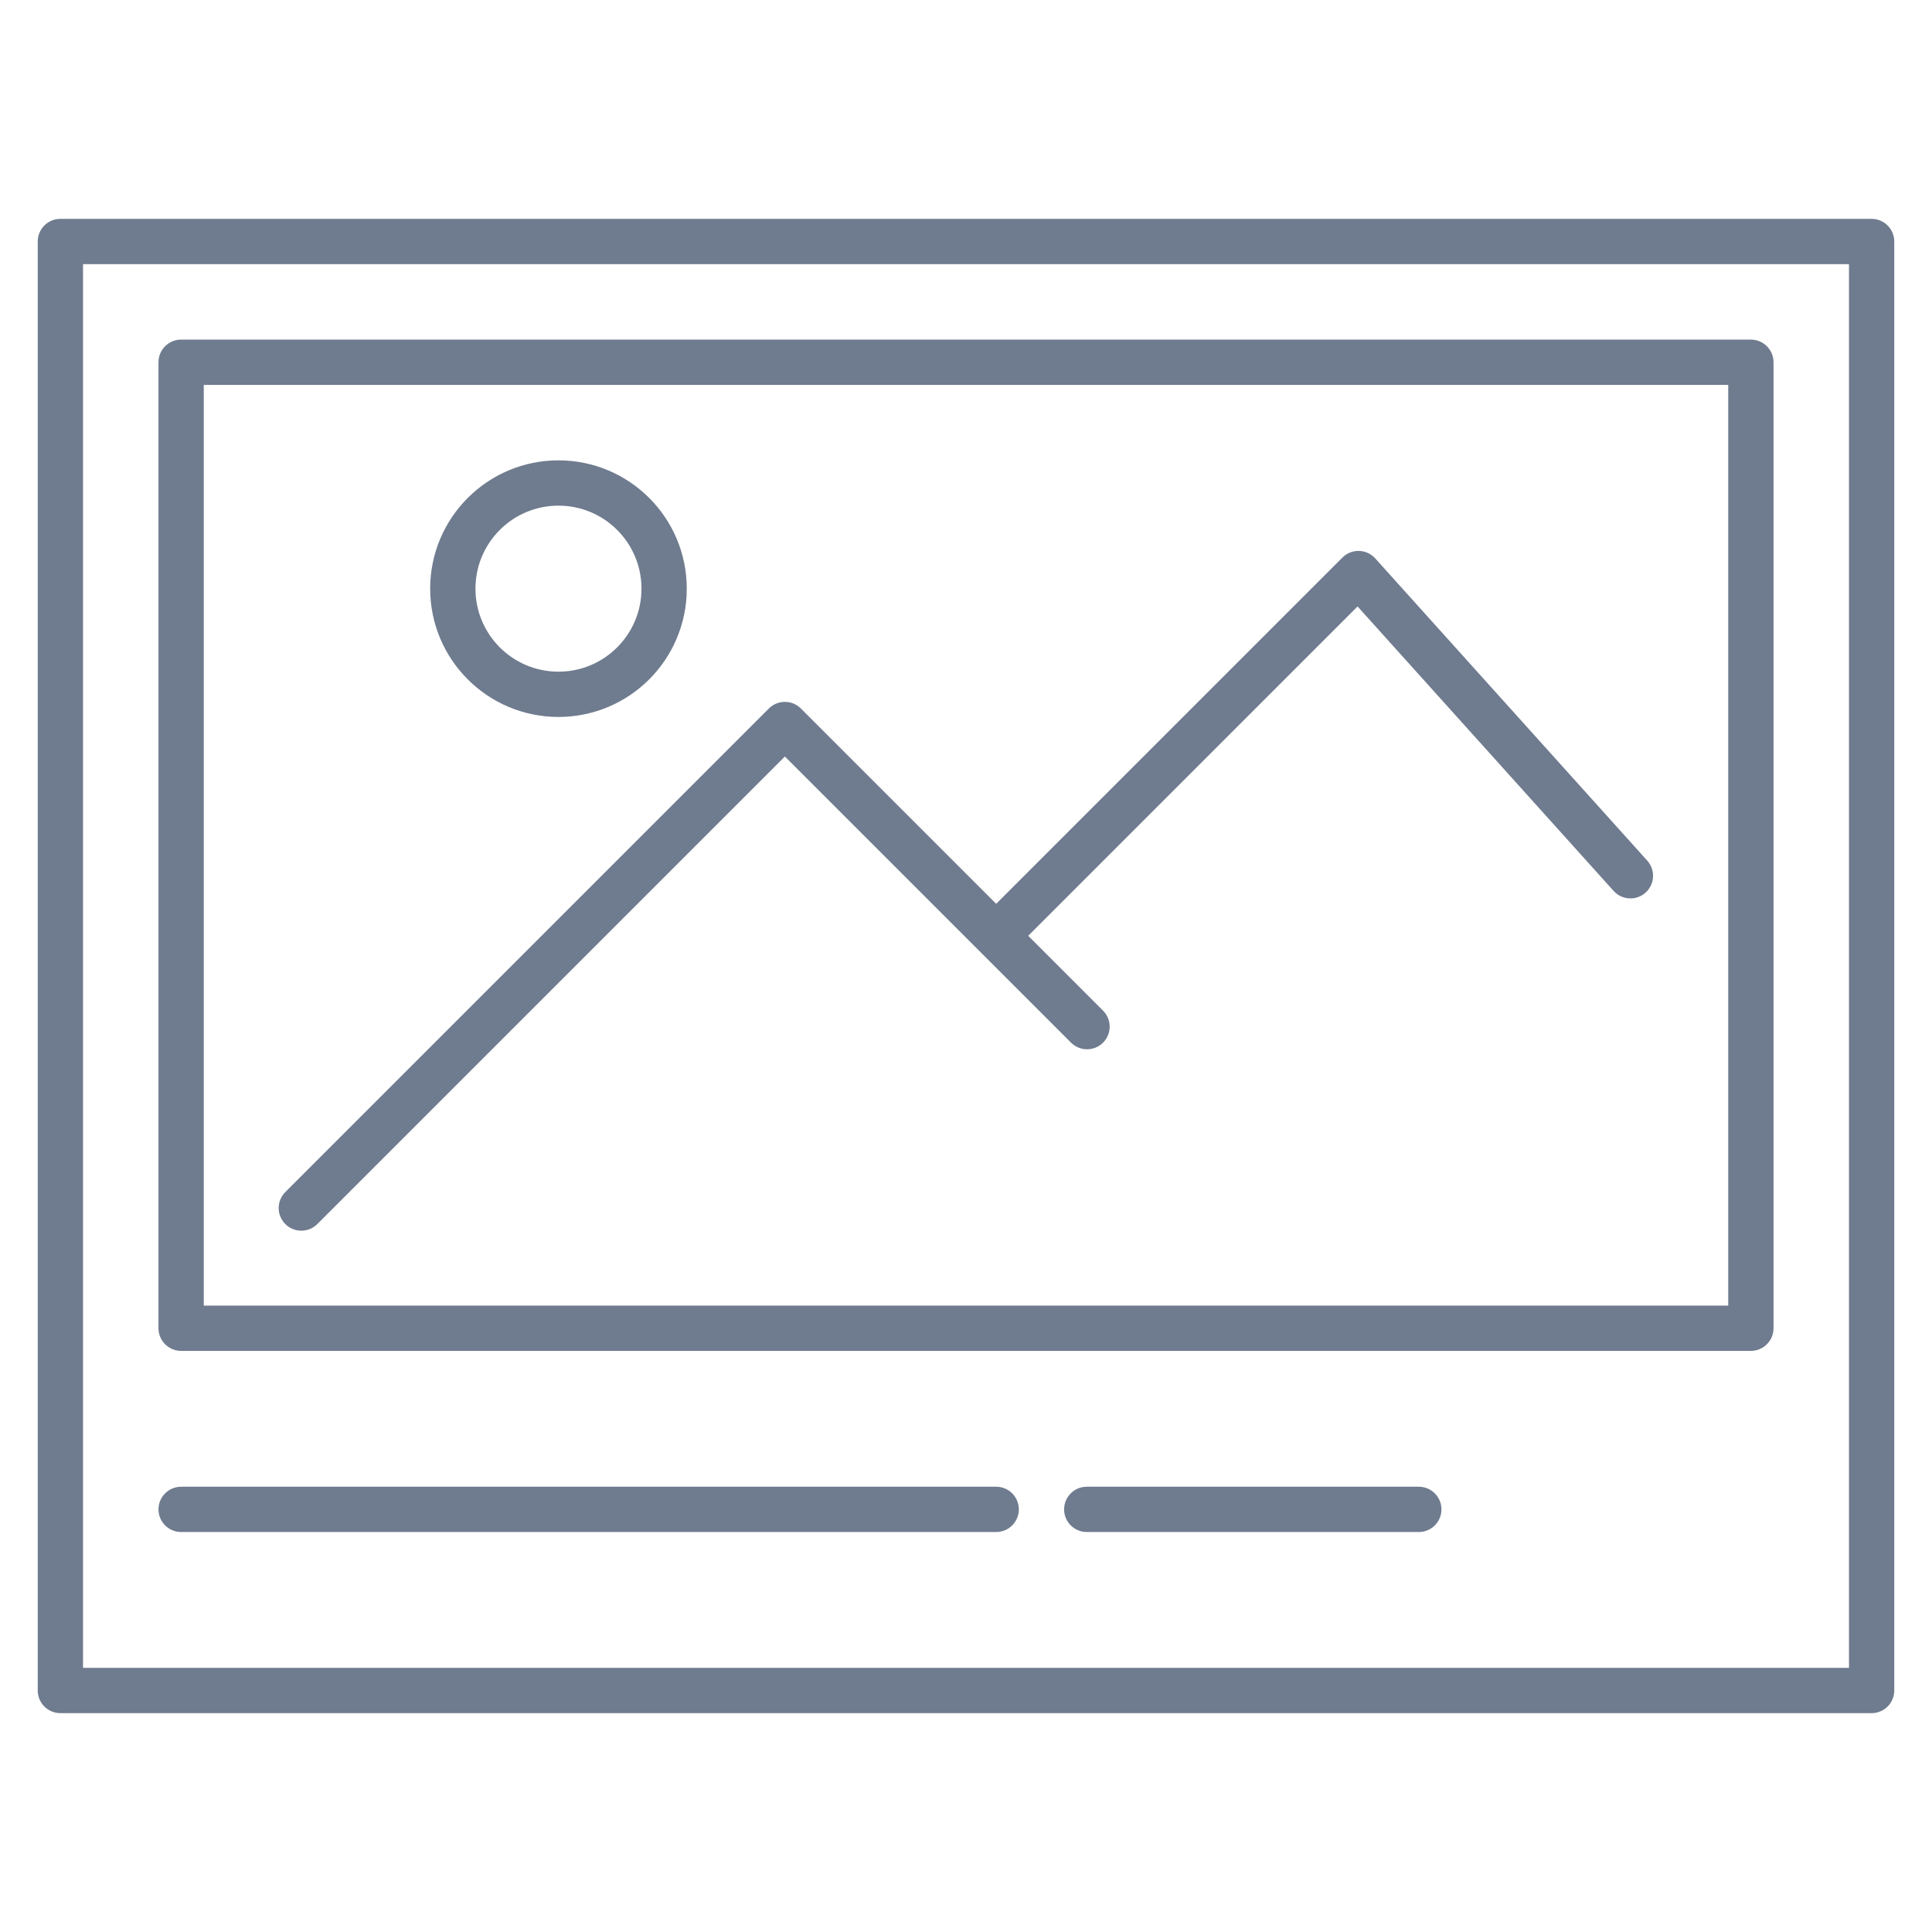
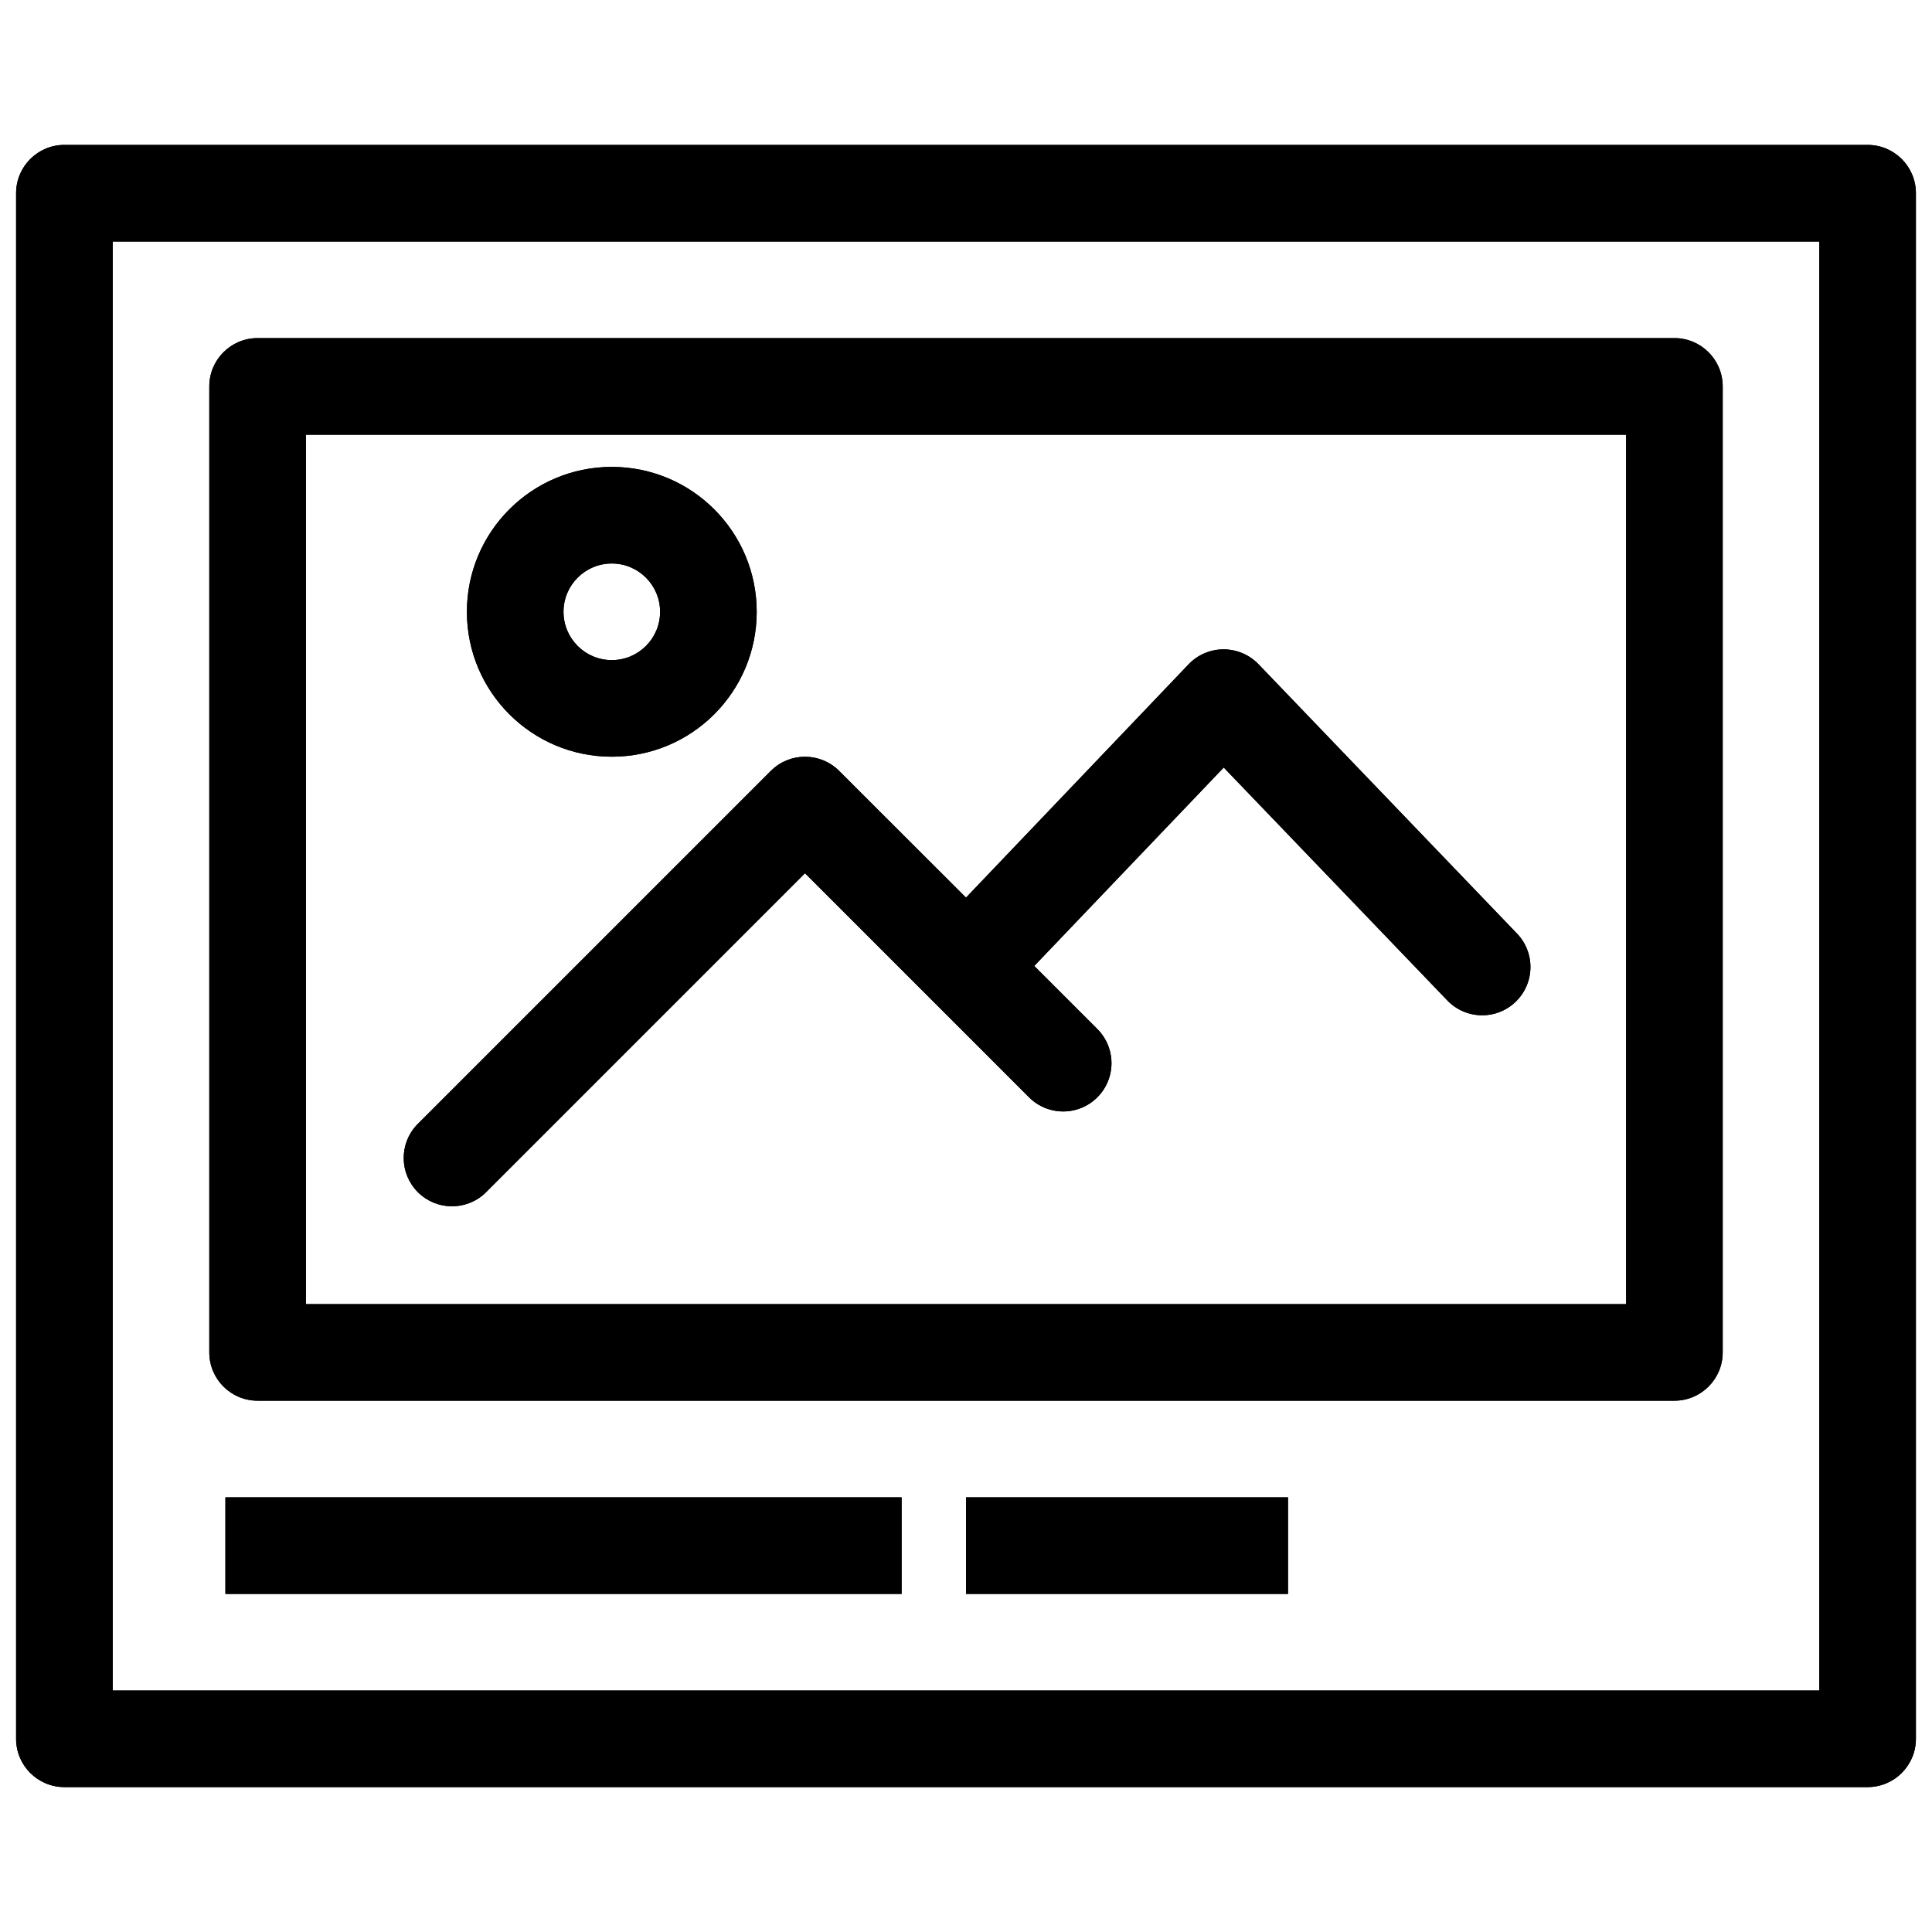
- <svg xmlns="http://www.w3.org/2000/svg" width="64" height="64" viewBox="0 0 64 64" fill="none">
-   <path fill-rule="evenodd" clip-rule="evenodd" d="M1.25 8A.75.75 0 0 1 2 7.25h60a.75.75 0 0 1 .75.75v48a.75.75 0 0 1-.75.75H2a.75.75 0 0 1-.75-.75V8zm1.5.75v46.5h58.5V8.75H2.75z" fill="#6F7B8E" />
-   <path fill-rule="evenodd" clip-rule="evenodd" d="M5.25 12a.75.75 0 0 1 .75-.75h52a.75.75 0 0 1 .75.75v32a.75.75 0 0 1-.75.75H6a.75.75 0 0 1-.75-.75V12zm1.5.75v30.5h50.5v-30.5H6.75z" fill="#6F7B8E" />
-   <path fill-rule="evenodd" clip-rule="evenodd" d="M18.5 16.75a2.75 2.75 0 1 0 0 5.5 2.75 2.75 0 0 0 0-5.5zm-4.25 2.75a4.25 4.25 0 1 1 8.5 0 4.25 4.25 0 0 1-8.5 0zm30.77-1.25a.75.75 0 0 1 .537.248l9 10a.75.75 0 1 1-1.114 1.004l-8.472-9.413L34.061 31l2.47 2.47a.75.75 0 1 1-1.061 1.06L26 25.06 10.53 40.53a.75.75 0 1 1-1.06-1.06l16-16a.75.75 0 0 1 1.06 0L33 29.94l11.47-11.47a.75.75 0 0 1 .55-.22zM5.25 50a.75.75 0 0 1 .75-.75h27a.75.75 0 0 1 0 1.5H6a.75.75 0 0 1-.75-.75zm41.75.75H36a.75.75 0 0 1 0-1.5h11a.75.75 0 0 1 0 1.5z" fill="#6F7B8E" />
+ <svg xmlns="http://www.w3.org/2000/svg" width="30" height="30" viewBox="0 0 30 30">
+   <path fill-rule="evenodd" clip-rule="evenodd" d="M.25 3A.75.75 0 0 1 1 2.25h28a.75.75 0 0 1 .75.75v24a.75.75 0 0 1-.75.75H1A.75.75 0 0 1 .25 27V3zm1.5.75v22.5h26.5V3.75H1.75zM3.25 6A.75.75 0 0 1 4 5.25h22a.75.75 0 0 1 .75.75v15a.75.75 0 0 1-.75.75H4a.75.75 0 0 1-.75-.75V6zm1.5.75v13.5h20.5V6.75H4.75zm4.75 2a.75.75 0 1 0 0 1.5.75.75 0 0 0 0-1.5zm-2.25.75a2.25 2.25 0 1 1 4.5 0 2.25 2.25 0 0 1-4.5 0zm11.749.583c.204 0 .4.083.542.23l4 4.168a.75.75 0 1 1-1.082 1.038l-3.457-3.601-2.942 3.081.97.97a.75.75 0 1 1-1.06 1.061l-3.47-3.47-4.97 4.97a.75.75 0 0 1-1.06-1.06l5.5-5.5a.75.75 0 0 1 1.06 0L15 13.938l3.457-3.623a.75.75 0 0 1 .542-.232zM14 23.25v1.5H3.5v-1.5H14zm6 1.5h-5v-1.5h5v1.5z" />
+   <path fill-rule="evenodd" clip-rule="evenodd" d="M.25 3A.75.75 0 0 1 1 2.25h28a.75.75 0 0 1 .75.75v24a.75.75 0 0 1-.75.75H1A.75.75 0 0 1 .25 27V3zm1.5.75v22.5h26.5V3.75H1.75zM3.25 6A.75.75 0 0 1 4 5.25h22a.75.75 0 0 1 .75.75v15a.75.75 0 0 1-.75.75H4a.75.75 0 0 1-.75-.75V6zm1.5.75v13.5h20.5V6.75H4.75zm4.75 2a.75.75 0 1 0 0 1.5.75.75 0 0 0 0-1.5zm-2.25.75a2.25 2.25 0 1 1 4.5 0 2.25 2.25 0 0 1-4.5 0zm11.749.583c.204 0 .4.083.542.23l4 4.168a.75.75 0 1 1-1.082 1.038l-3.457-3.601-2.942 3.081.97.97a.75.75 0 1 1-1.06 1.061l-3.47-3.47-4.97 4.97a.75.75 0 0 1-1.06-1.06l5.5-5.5a.75.75 0 0 1 1.06 0L15 13.938l3.457-3.623a.75.75 0 0 1 .542-.232zM14 23.25v1.5H3.5v-1.5H14zm6 1.5h-5v-1.5h5v1.5z" />
+   <defs>
+     <linearGradient id="paint0_linear" x1="15" y1="2.25" x2="15" y2="27.75" gradientUnits="userSpaceOnUse">
+       <stop stop-color="#fff" />
+       <stop offset="1" stop-color="#fff" stop-opacity="0" />
+     </linearGradient>
+   </defs>
</svg>
